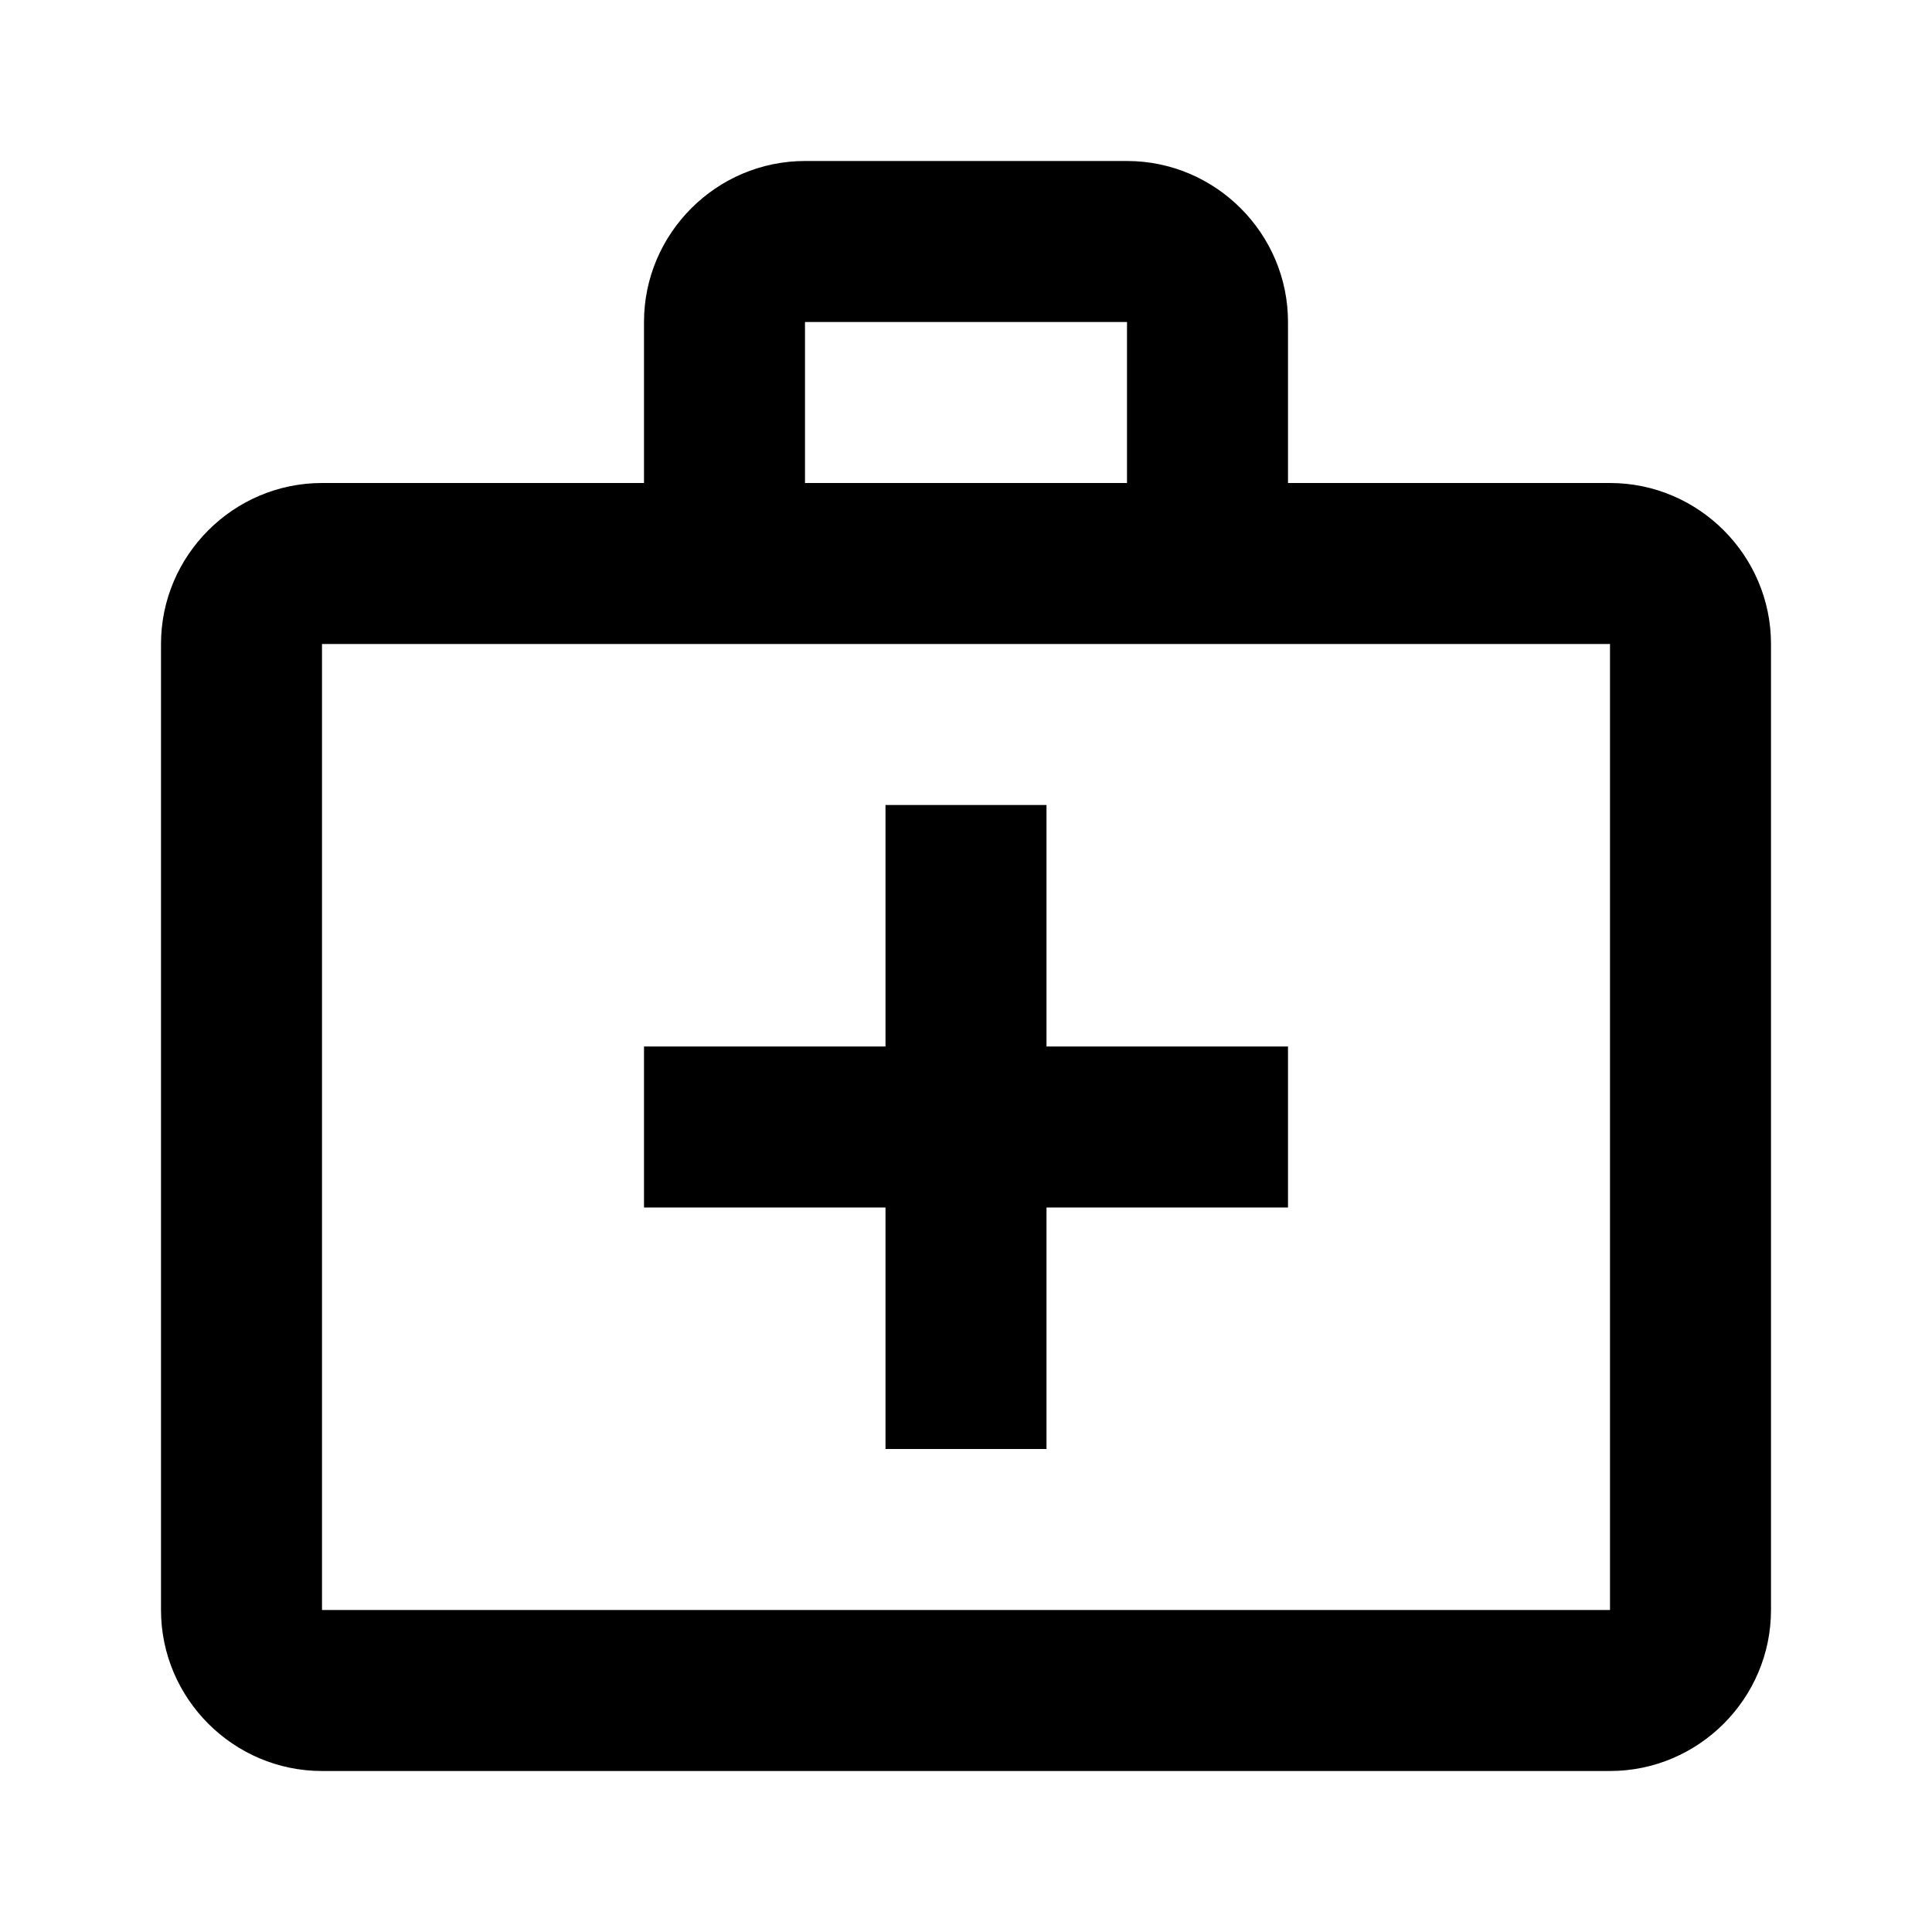
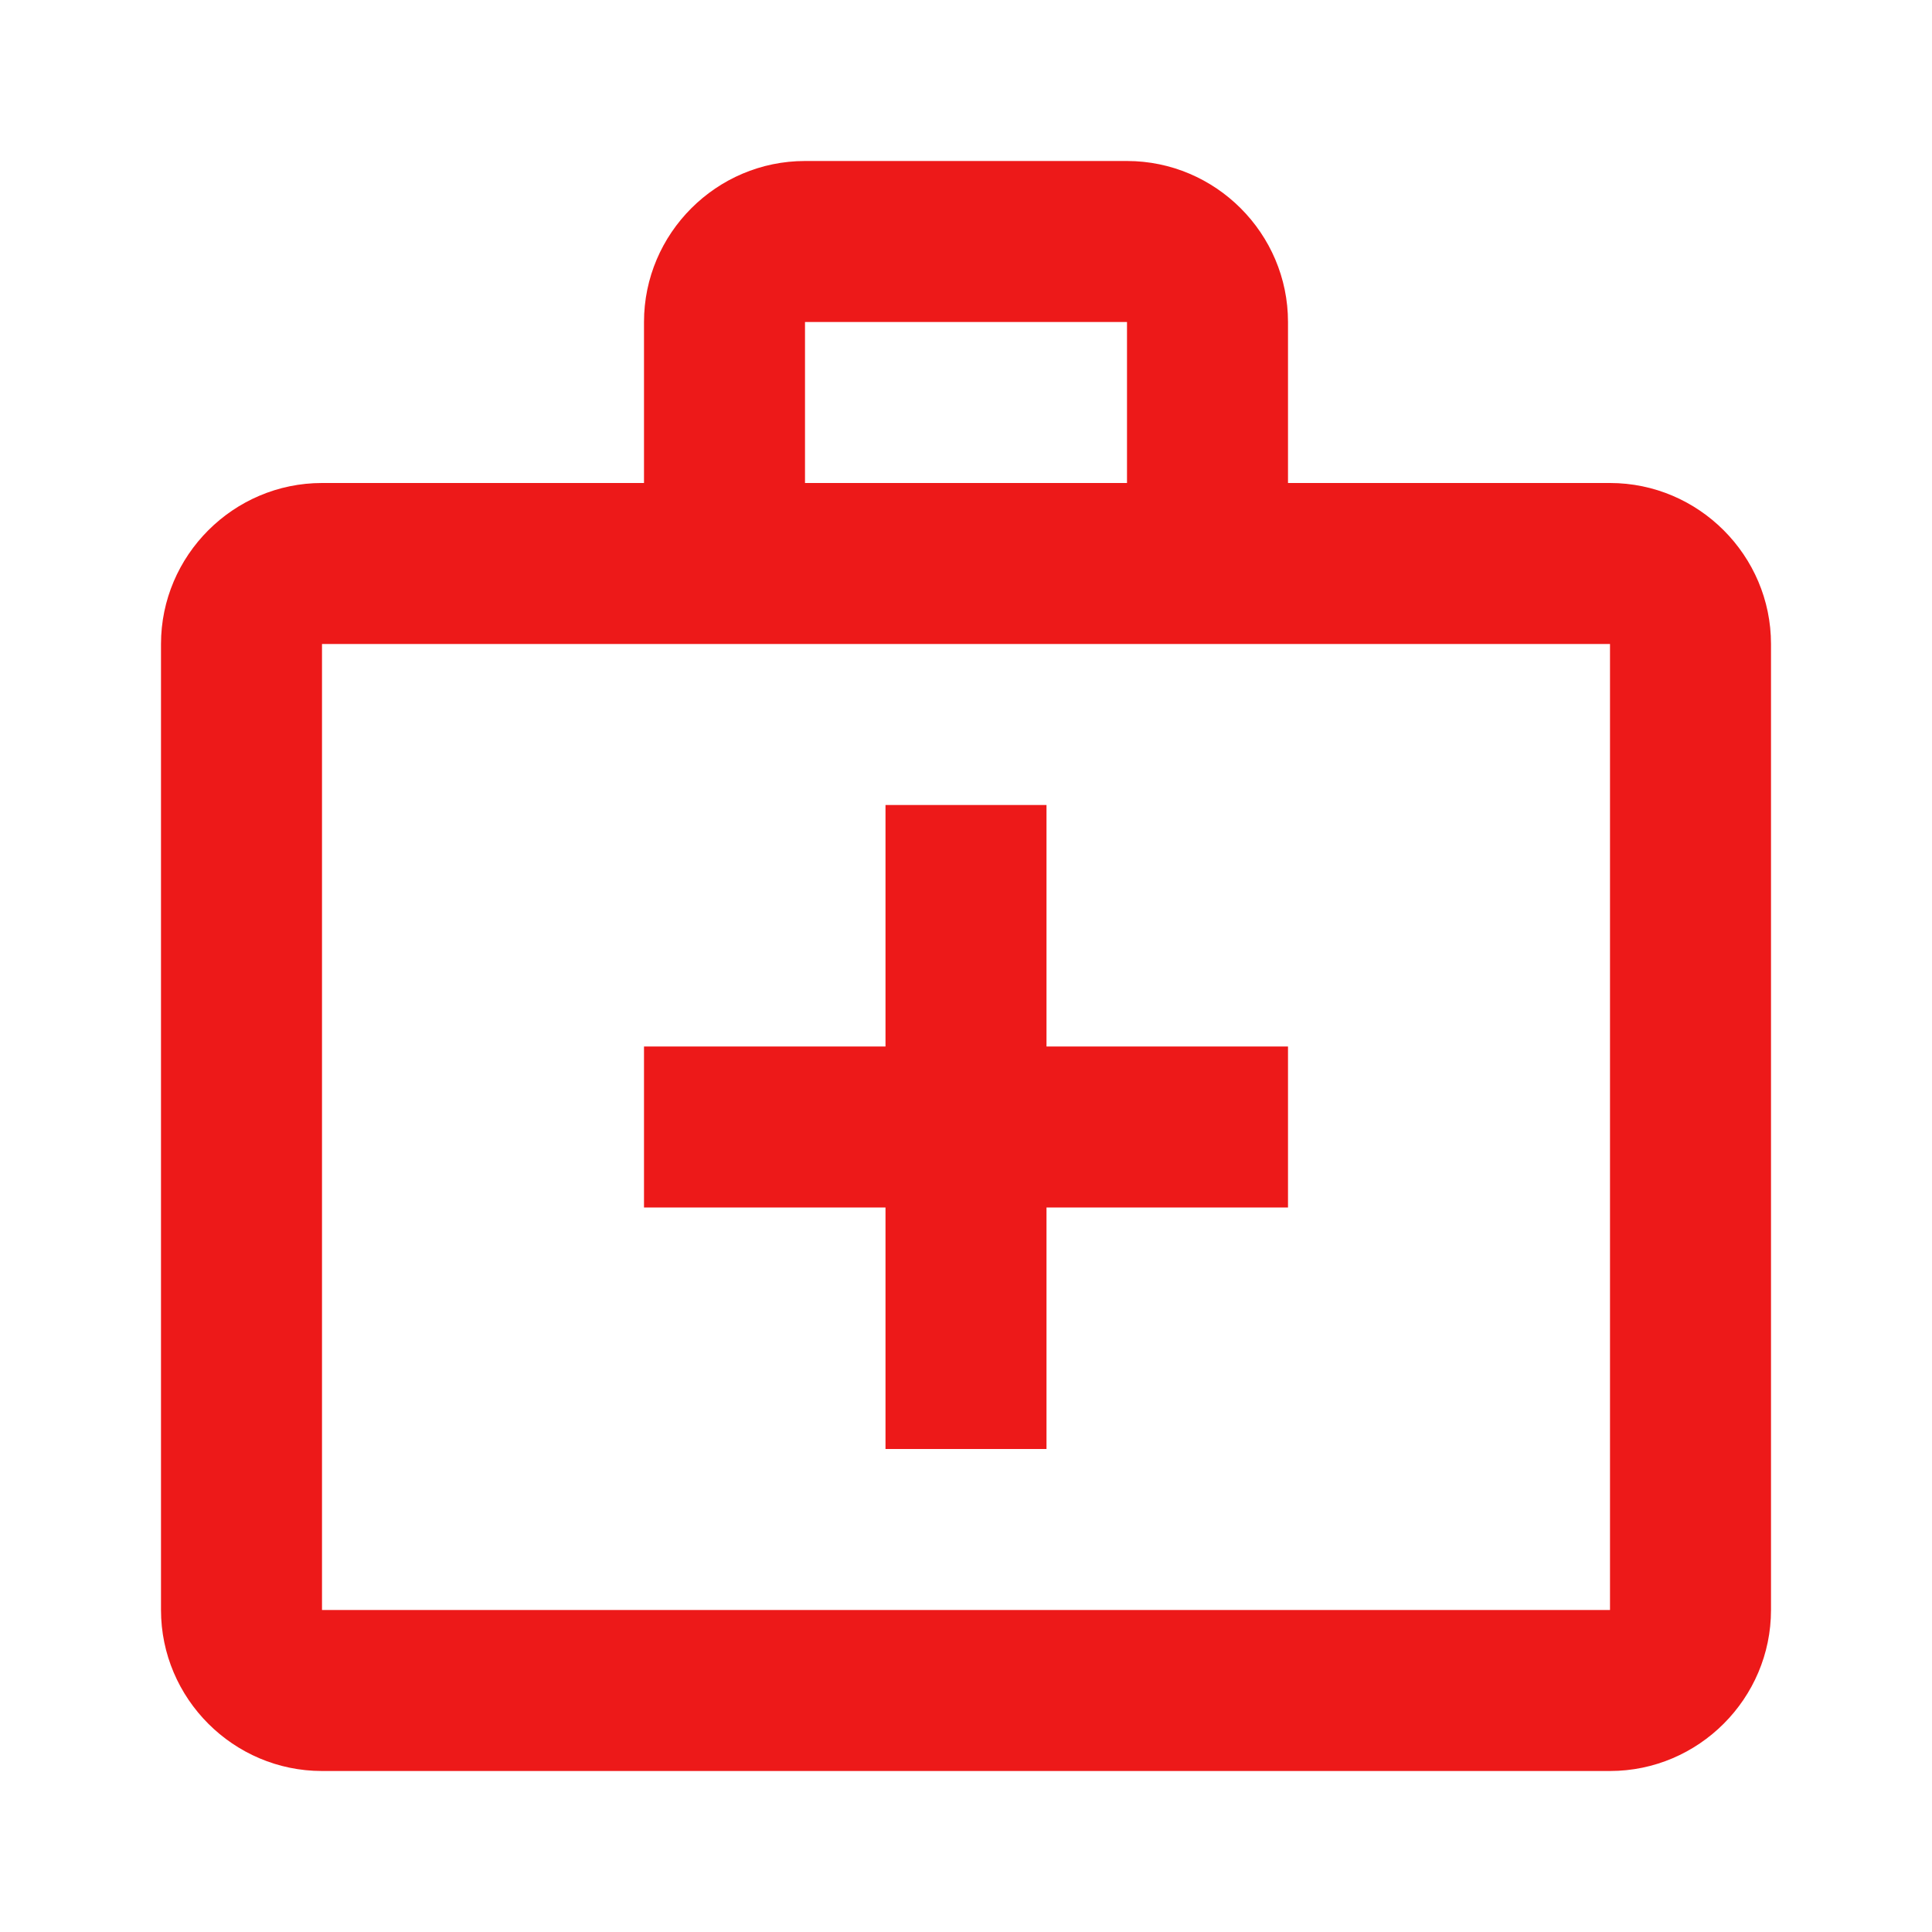
- <svg xmlns="http://www.w3.org/2000/svg" enable-background="new 0 0 24 24" height="24px" viewBox="0 0 24 24" width="24px" fill="#000000">
+ <svg xmlns="http://www.w3.org/2000/svg" enable-background="new 0 0 24 24" height="24px" viewBox="0 0 24 24" width="24px" fill="rgba(237, 25, 25, 1)">
  <g>
    <rect fill="none" height="24" width="24" />
  </g>
  <g>
    <g>
      <path d="M20,6h-4V4c0-1.1-0.9-2-2-2h-4C8.9,2,8,2.9,8,4v2H4C2.9,6,2,6.9,2,8v12c0,1.1,0.9,2,2,2h16c1.1,0,2-0.9,2-2V8 C22,6.9,21.1,6,20,6z M10,4h4v2h-4V4z M20,20H4V8h16V20z" />
      <polygon points="13,10 11,10 11,13 8,13 8,15 11,15 11,18 13,18 13,15 16,15 16,13 13,13" />
    </g>
  </g>
</svg>
